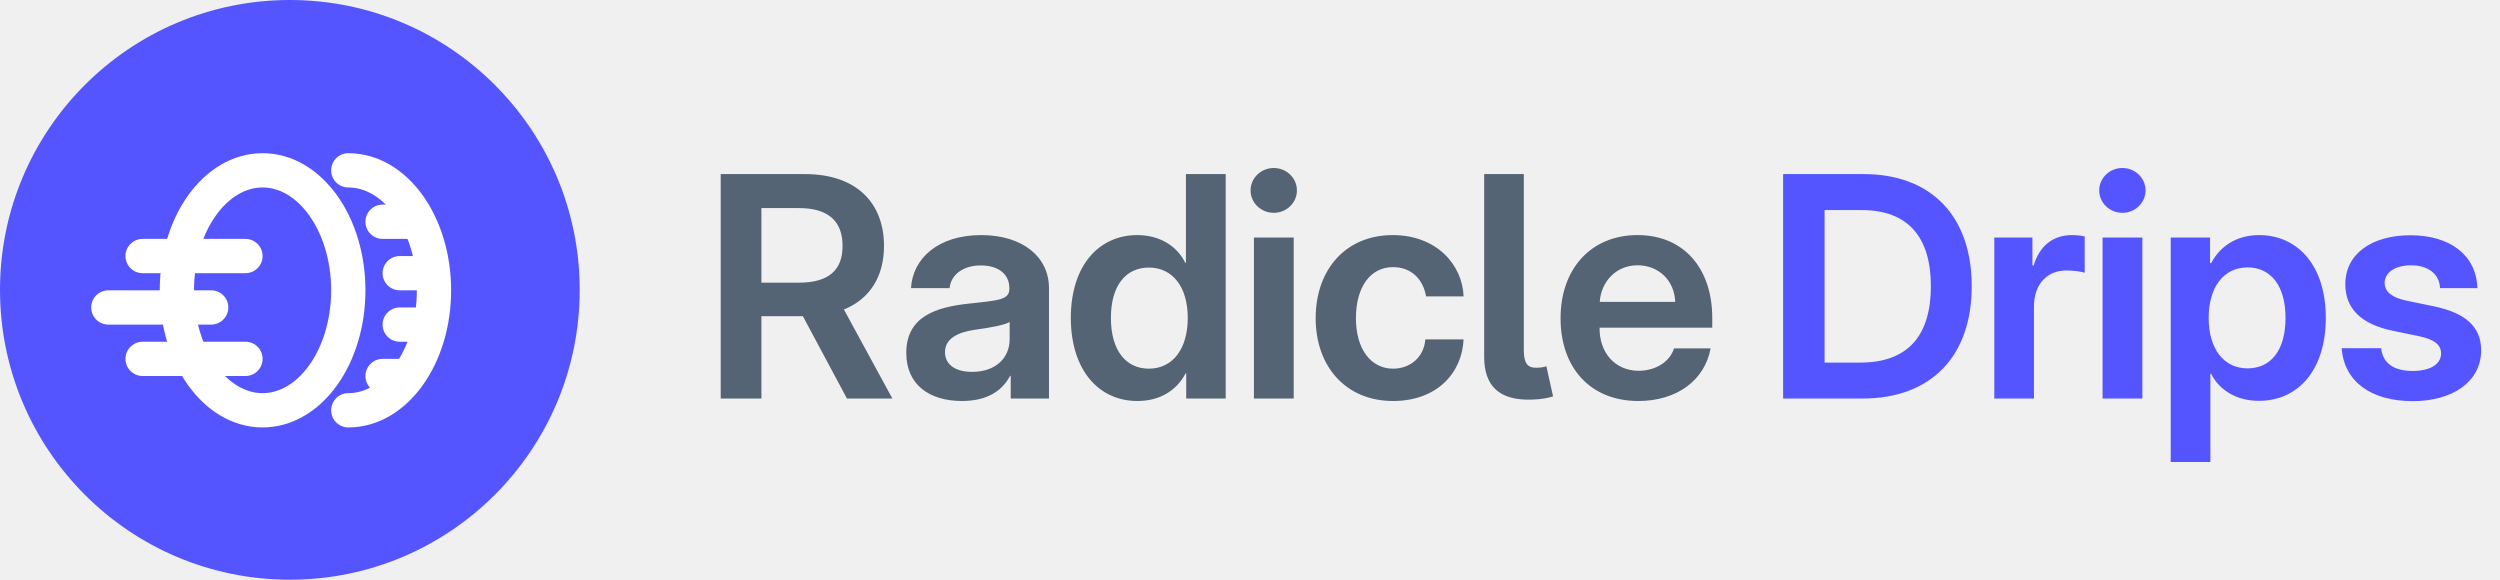
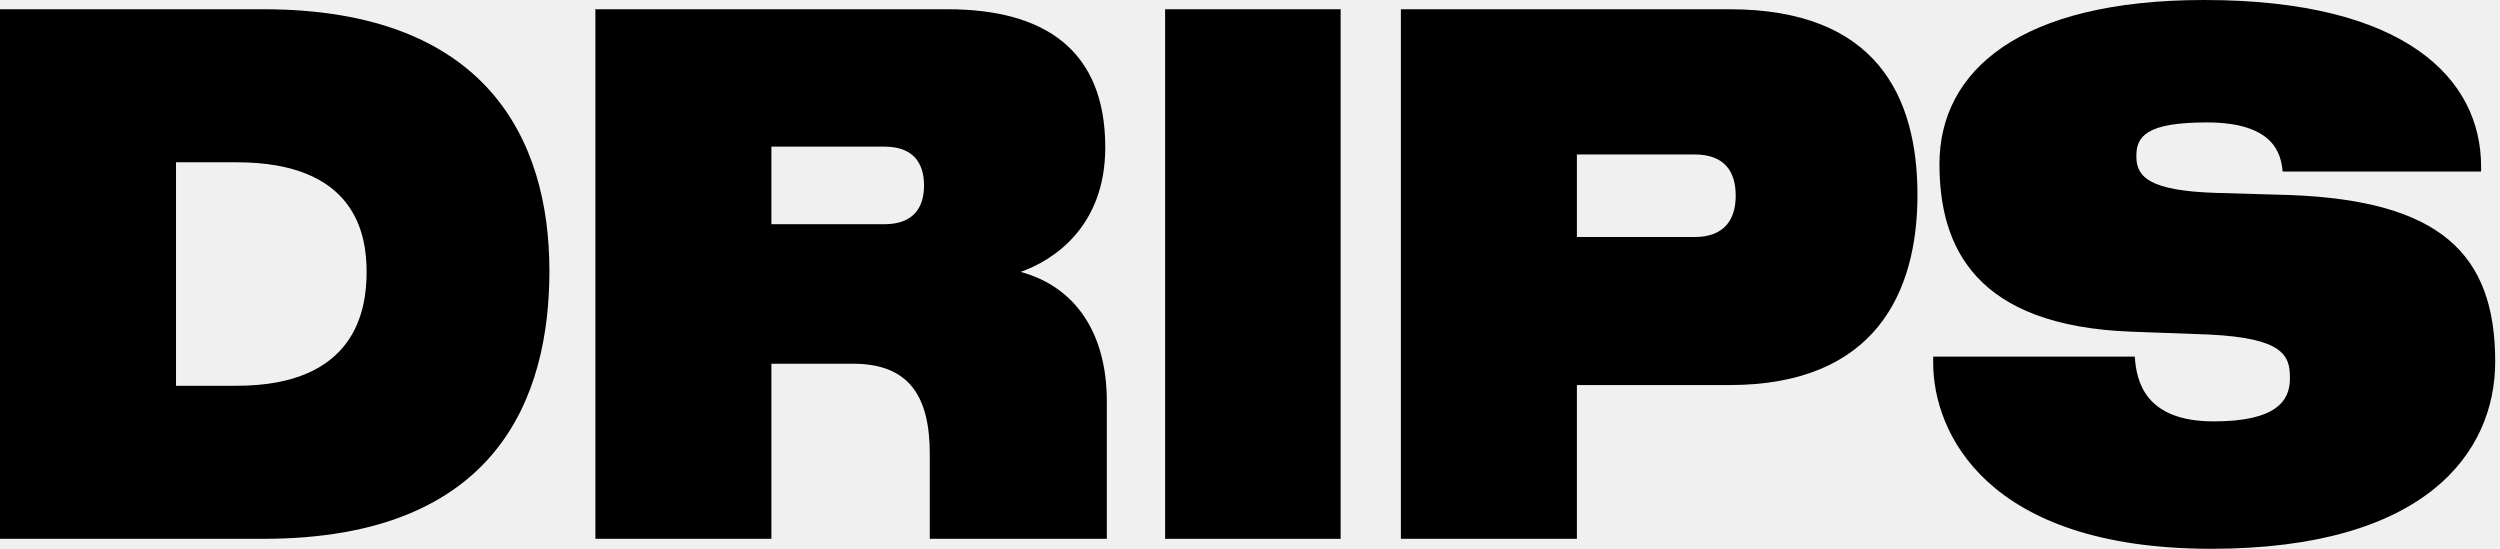
- <svg xmlns="http://www.w3.org/2000/svg" width="138" height="32" viewBox="0 0 138 32" fill="none">
-   <path d="M98.428 22H102.796C106.618 22 108.84 19.652 108.84 15.797C108.84 11.942 106.609 9.61 102.88 9.61H98.428V22ZM100.717 20.014V11.597H102.763C105.33 11.597 106.584 13.095 106.584 15.797C106.584 18.499 105.338 20.014 102.695 20.014H100.717ZM110.085 22H112.274V16.933C112.274 15.603 113.073 14.93 114.058 14.93C114.445 14.93 114.883 14.989 115.076 15.056V13.053C114.908 13.011 114.656 12.977 114.378 12.977C113.317 12.977 112.585 13.575 112.257 14.652H112.19V13.112H110.085V22ZM116.061 22H118.258V13.112H116.061V22ZM117.155 11.748C117.862 11.748 118.435 11.193 118.435 10.511C118.435 9.829 117.862 9.274 117.155 9.274C116.448 9.274 115.876 9.829 115.876 10.511C115.876 11.193 116.448 11.748 117.155 11.748ZM119.824 25.501H122.012V20.637H122.054C122.542 21.588 123.51 22.126 124.697 22.126C126.843 22.126 128.384 20.443 128.384 17.547C128.384 14.61 126.793 12.977 124.705 12.977C123.51 12.977 122.576 13.541 122.054 14.526H121.995V13.112H119.824V25.501ZM121.919 17.547C121.919 15.839 122.753 14.761 124.066 14.761C125.328 14.761 126.161 15.746 126.161 17.547C126.161 19.366 125.328 20.334 124.066 20.334C122.753 20.334 121.919 19.256 121.919 17.547ZM136.75 15.906C136.699 14.08 135.235 12.986 133.063 12.986C130.9 12.986 129.461 14.029 129.461 15.687C129.461 17.017 130.319 17.893 132.07 18.255L133.56 18.566C134.267 18.717 134.747 18.97 134.747 19.509C134.747 20.115 134.132 20.477 133.181 20.477C132.171 20.477 131.531 20.073 131.439 19.222H129.259C129.402 21.108 130.934 22.143 133.19 22.143C135.353 22.143 136.96 21.091 136.96 19.332C136.96 18.01 136.051 17.27 134.385 16.916L132.802 16.588C132.028 16.42 131.632 16.1 131.632 15.612C131.632 15.031 132.238 14.644 133.097 14.644C134.023 14.644 134.671 15.132 134.688 15.906H136.75Z" fill="#5555FF" />
-   <path d="M39.783 22H42.03V17.455H44.319L46.752 22H49.26L46.584 17.085C48.031 16.495 48.797 15.25 48.797 13.575C48.797 11.201 47.274 9.61 44.437 9.61H39.783V22ZM42.03 15.603V11.487H44.092C45.767 11.479 46.516 12.262 46.508 13.575C46.516 14.888 45.767 15.603 44.101 15.603H42.03ZM53.098 22.135C54.521 22.135 55.329 21.554 55.758 20.746H55.792V22H57.904V15.906C57.904 14.189 56.465 12.977 54.159 12.977C51.785 12.977 50.38 14.265 50.287 15.906H52.416C52.492 15.165 53.157 14.652 54.142 14.652C55.127 14.652 55.716 15.149 55.716 15.898V15.94C55.716 16.546 55.152 16.58 53.511 16.756C51.676 16.95 50.026 17.463 50.026 19.483C50.026 21.251 51.322 22.135 53.098 22.135ZM53.654 20.527C52.745 20.527 52.172 20.131 52.164 19.45C52.156 18.667 52.922 18.33 53.814 18.204C54.672 18.086 55.463 17.943 55.733 17.775V18.717C55.733 19.736 54.992 20.527 53.654 20.527ZM62.786 22.135C63.981 22.135 64.924 21.596 65.446 20.611H65.479V22H67.659V9.61H65.463V14.509H65.429C64.957 13.55 63.981 12.977 62.778 12.977C60.699 12.977 59.116 14.602 59.108 17.547C59.116 20.434 60.648 22.135 62.786 22.135ZM63.417 20.35C62.163 20.35 61.322 19.366 61.322 17.547C61.322 15.738 62.163 14.77 63.417 14.77C64.73 14.77 65.564 15.839 65.564 17.547C65.564 19.256 64.739 20.35 63.417 20.35ZM69.216 22H71.413V13.112H69.216V22ZM70.311 11.748C71.018 11.748 71.59 11.193 71.59 10.511C71.59 9.829 71.018 9.274 70.311 9.274C69.604 9.274 69.031 9.829 69.031 10.511C69.031 11.193 69.604 11.748 70.311 11.748ZM76.893 22.135C79.317 22.135 80.705 20.594 80.79 18.734H78.677C78.61 19.702 77.852 20.35 76.901 20.35C75.672 20.35 74.847 19.273 74.847 17.564C74.847 15.839 75.647 14.745 76.893 14.745C77.953 14.745 78.568 15.469 78.719 16.361H80.79C80.731 14.635 79.317 12.977 76.876 12.977C74.3 12.977 72.625 14.863 72.625 17.564C72.625 20.258 74.317 22.135 76.893 22.135ZM81.926 9.61V19.694C81.926 21.318 82.768 22.109 84.527 22.059C85.099 22.05 85.469 21.958 85.73 21.882L85.36 20.216C85.242 20.258 85.116 20.291 84.821 20.3C84.291 20.308 84.123 20.03 84.114 19.332V9.61H81.926ZM90.435 22.135C92.565 22.135 94.105 20.99 94.425 19.231H92.405C92.169 19.988 91.378 20.46 90.461 20.468C89.097 20.46 88.289 19.416 88.297 18.12V18.086H94.517V17.556C94.517 14.812 92.944 12.977 90.393 12.977C87.809 12.977 86.143 14.854 86.143 17.564C86.143 20.325 87.809 22.135 90.435 22.135ZM88.306 16.664C88.373 15.586 89.173 14.644 90.393 14.644C91.546 14.644 92.43 15.469 92.472 16.664H88.306Z" fill="#546474" />
-   <rect width="32" height="32" rx="16" fill="#5555FF" />
-   <path d="M19.226 22.648C21.838 22.648 23.956 19.683 23.956 16.025C23.956 12.367 21.838 9.402 19.226 9.402" stroke="white" stroke-width="1.892" stroke-linecap="round" />
-   <ellipse cx="14.495" cy="16.025" rx="4.731" ry="6.623" stroke="white" stroke-width="1.892" />
-   <path d="M23.01 12.24L21.118 12.24" stroke="white" stroke-width="1.892" stroke-linecap="round" />
-   <path d="M13.549 14.133L7.872 14.133" stroke="white" stroke-width="1.892" stroke-linecap="round" />
-   <path d="M13.549 19.809L7.872 19.809" stroke="white" stroke-width="1.892" stroke-linecap="round" />
-   <path d="M11.656 16.971L5.98 16.971" stroke="white" stroke-width="1.892" stroke-linecap="round" />
-   <path d="M23.01 15.079L22.064 15.079" stroke="white" stroke-width="1.892" stroke-linecap="round" />
-   <path d="M23.01 17.917L22.064 17.917" stroke="white" stroke-width="1.892" stroke-linecap="round" />
-   <path d="M22.064 20.756L21.118 20.756" stroke="white" stroke-width="1.892" stroke-linecap="round" />
+ <svg xmlns="http://www.w3.org/2000/svg" width="123" height="27" viewBox="0 0 123 27" fill="none">
+   <path d="M0 26.51H12.949C24.513 26.51 27.031 19.488 27.031 13.325C27.031 6.846 23.922 0.455 12.949 0.455H0V26.51ZM8.66 7.984H11.638C17.497 7.984 18.037 11.521 18.037 13.377C18.037 15.233 17.523 18.98 11.638 18.98H8.66V7.984Z" fill="black" />
+   <path d="M37.953 7.214H43.509C44.948 7.214 45.462 8.037 45.462 9.123C45.462 10.208 44.948 11.031 43.509 11.031H37.953V7.214ZM37.953 17.895H41.967C44.768 17.895 45.745 19.541 45.745 22.342V26.51C45.745 26.51 53.21 26.51 54.456 26.51V19.751C54.456 16.389 52.914 14.113 50.216 13.377C51.809 12.817 54.379 11.171 54.379 7.249C54.379 2.486 51.424 0.455 46.618 0.455H29.293V26.51H37.953V17.895Z" fill="black" />
+   <path d="M65.959 0.455H57.324V26.51H65.959V0.455Z" fill="black" />
+   <path d="M85.088 18.945C92.258 18.945 94.339 14.393 94.339 9.595C94.339 4.728 92.309 0.455 85.088 0.455H68.923V26.51H77.583V18.945H85.088ZM77.583 7.599H83.366C84.882 7.599 85.397 8.475 85.397 9.63C85.397 10.751 84.882 11.662 83.366 11.662H77.583V7.599Z" fill="black" />
+   <path d="M108.797 27C119.282 27 122.764 22.307 122.764 17.79C122.764 12.467 120.04 9.875 112.664 9.595L109.015 9.49C105.777 9.385 105.109 8.72 105.109 7.704V7.669C105.109 6.724 105.585 6.023 108.566 6.023C111.804 6.023 112.228 7.494 112.305 8.44H122.07V8.195C122.07 3.887 118.369 0 108.45 0C99.379 0 95.421 3.484 95.421 8.072C95.421 12.169 97.195 16.039 104.878 16.319L108.681 16.459C112.305 16.634 112.664 17.475 112.664 18.56V18.63C112.664 19.716 111.996 20.732 108.913 20.732C105.546 20.732 105.109 18.77 105.032 17.545H95.113V17.86C95.113 21.222 97.67 27 108.797 27Z" fill="black" />
</svg>
